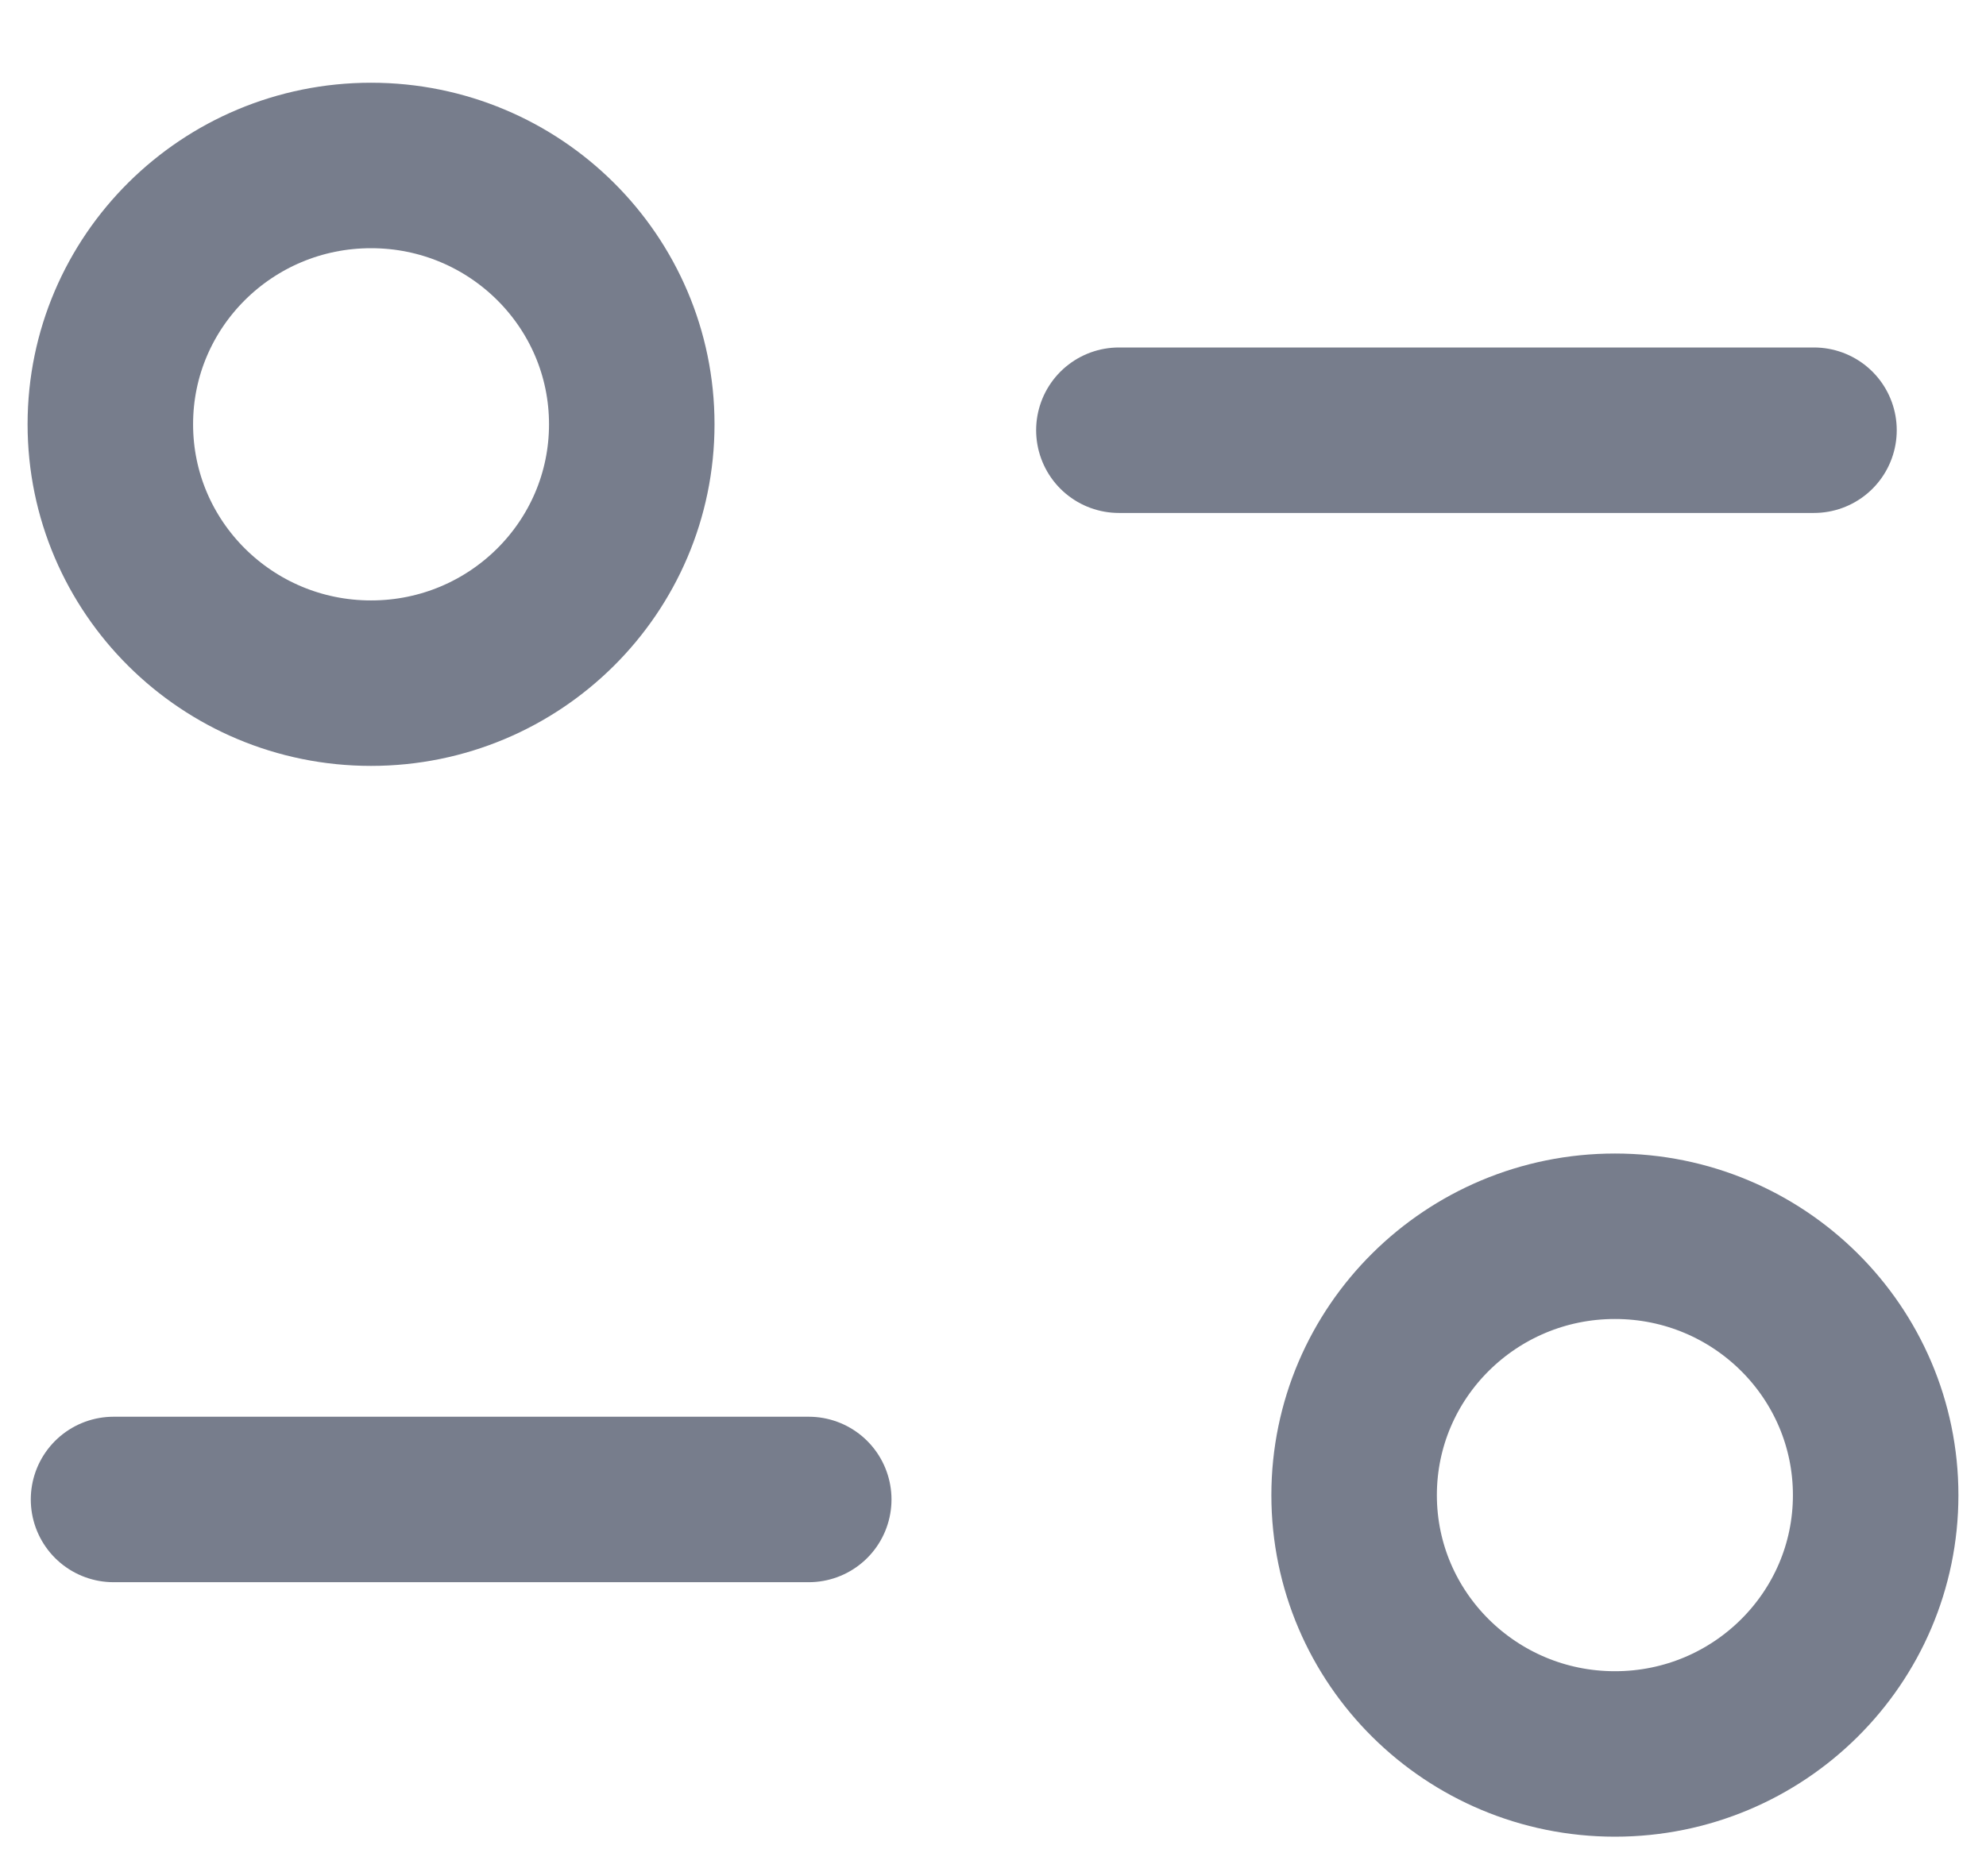
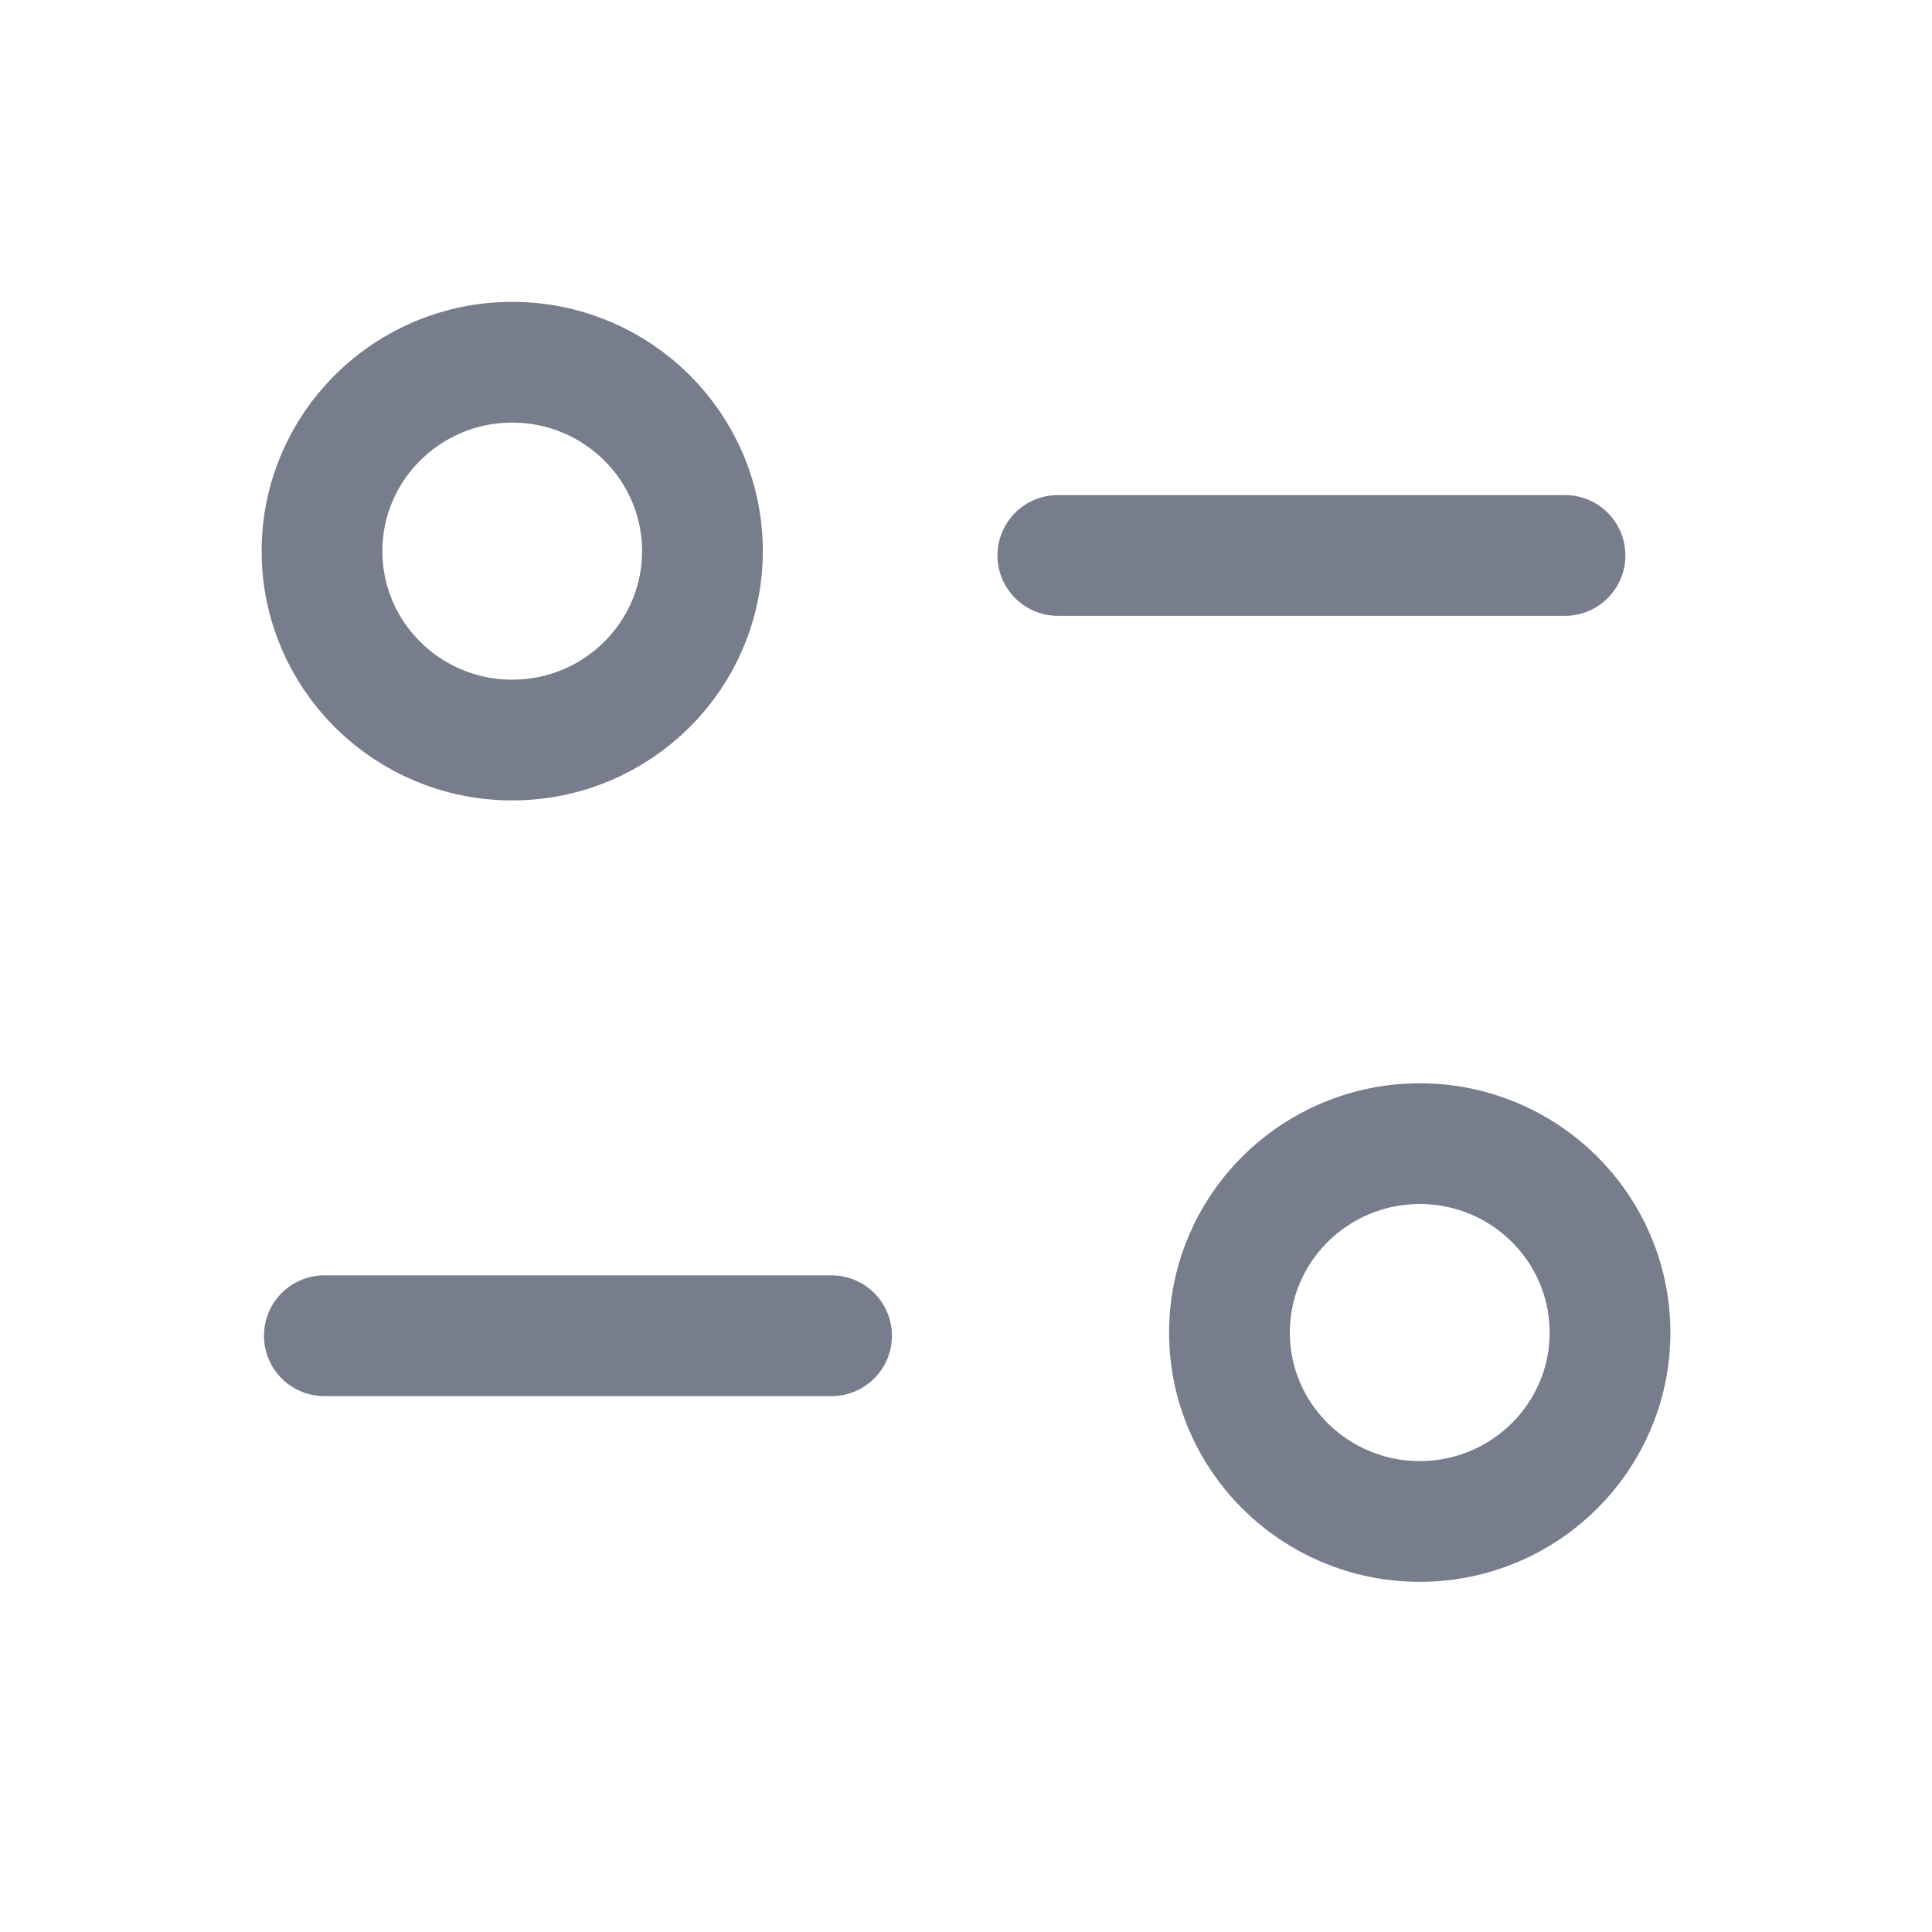
- <svg xmlns="http://www.w3.org/2000/svg" width="18" height="17" viewBox="0 0 18 17" fill="none">
-   <path d="M7.33 13.593H1.029" stroke="#777D8C" stroke-width="1.5" stroke-linecap="round" stroke-linejoin="round" />
-   <path d="M10.141 3.9H16.441" stroke="#777D8C" stroke-width="1.5" stroke-linecap="round" stroke-linejoin="round" />
-   <path fill-rule="evenodd" clip-rule="evenodd" d="M5.726 3.846C5.726 2.551 4.668 1.5 3.363 1.5C2.058 1.5 1 2.551 1 3.846C1 5.142 2.058 6.193 3.363 6.193C4.668 6.193 5.726 5.142 5.726 3.846Z" stroke="#777D8C" stroke-width="1.5" stroke-linecap="round" stroke-linejoin="round" />
-   <path fill-rule="evenodd" clip-rule="evenodd" d="M17 13.554C17 12.258 15.942 11.207 14.637 11.207C13.332 11.207 12.273 12.258 12.273 13.554C12.273 14.849 13.332 15.9 14.637 15.9C15.942 15.9 17 14.849 17 13.554Z" stroke="#777D8C" stroke-width="1.5" stroke-linecap="round" stroke-linejoin="round" />
+ <svg xmlns="http://www.w3.org/2000/svg" width="24" height="24" viewBox="0 0 24 24" fill="none">
+   <path d="M10.33 16.593H4.029" stroke="#777D8C" stroke-width="1.5" stroke-linecap="round" stroke-linejoin="round" />
+   <path d="M13.141 6.9H19.441" stroke="#777D8C" stroke-width="1.5" stroke-linecap="round" stroke-linejoin="round" />
+   <path fill-rule="evenodd" clip-rule="evenodd" d="M8.726 6.846C8.726 5.551 7.668 4.5 6.363 4.5C5.058 4.5 4 5.551 4 6.846C4 8.142 5.058 9.193 6.363 9.193C7.668 9.193 8.726 8.142 8.726 6.846Z" stroke="#777D8C" stroke-width="1.5" stroke-linecap="round" stroke-linejoin="round" />
+   <path fill-rule="evenodd" clip-rule="evenodd" d="M20 16.554C20 15.258 18.942 14.207 17.637 14.207C16.332 14.207 15.273 15.258 15.273 16.554C15.273 17.849 16.332 18.9 17.637 18.9C18.942 18.9 20 17.849 20 16.554Z" stroke="#777D8C" stroke-width="1.5" stroke-linecap="round" stroke-linejoin="round" />
</svg>
